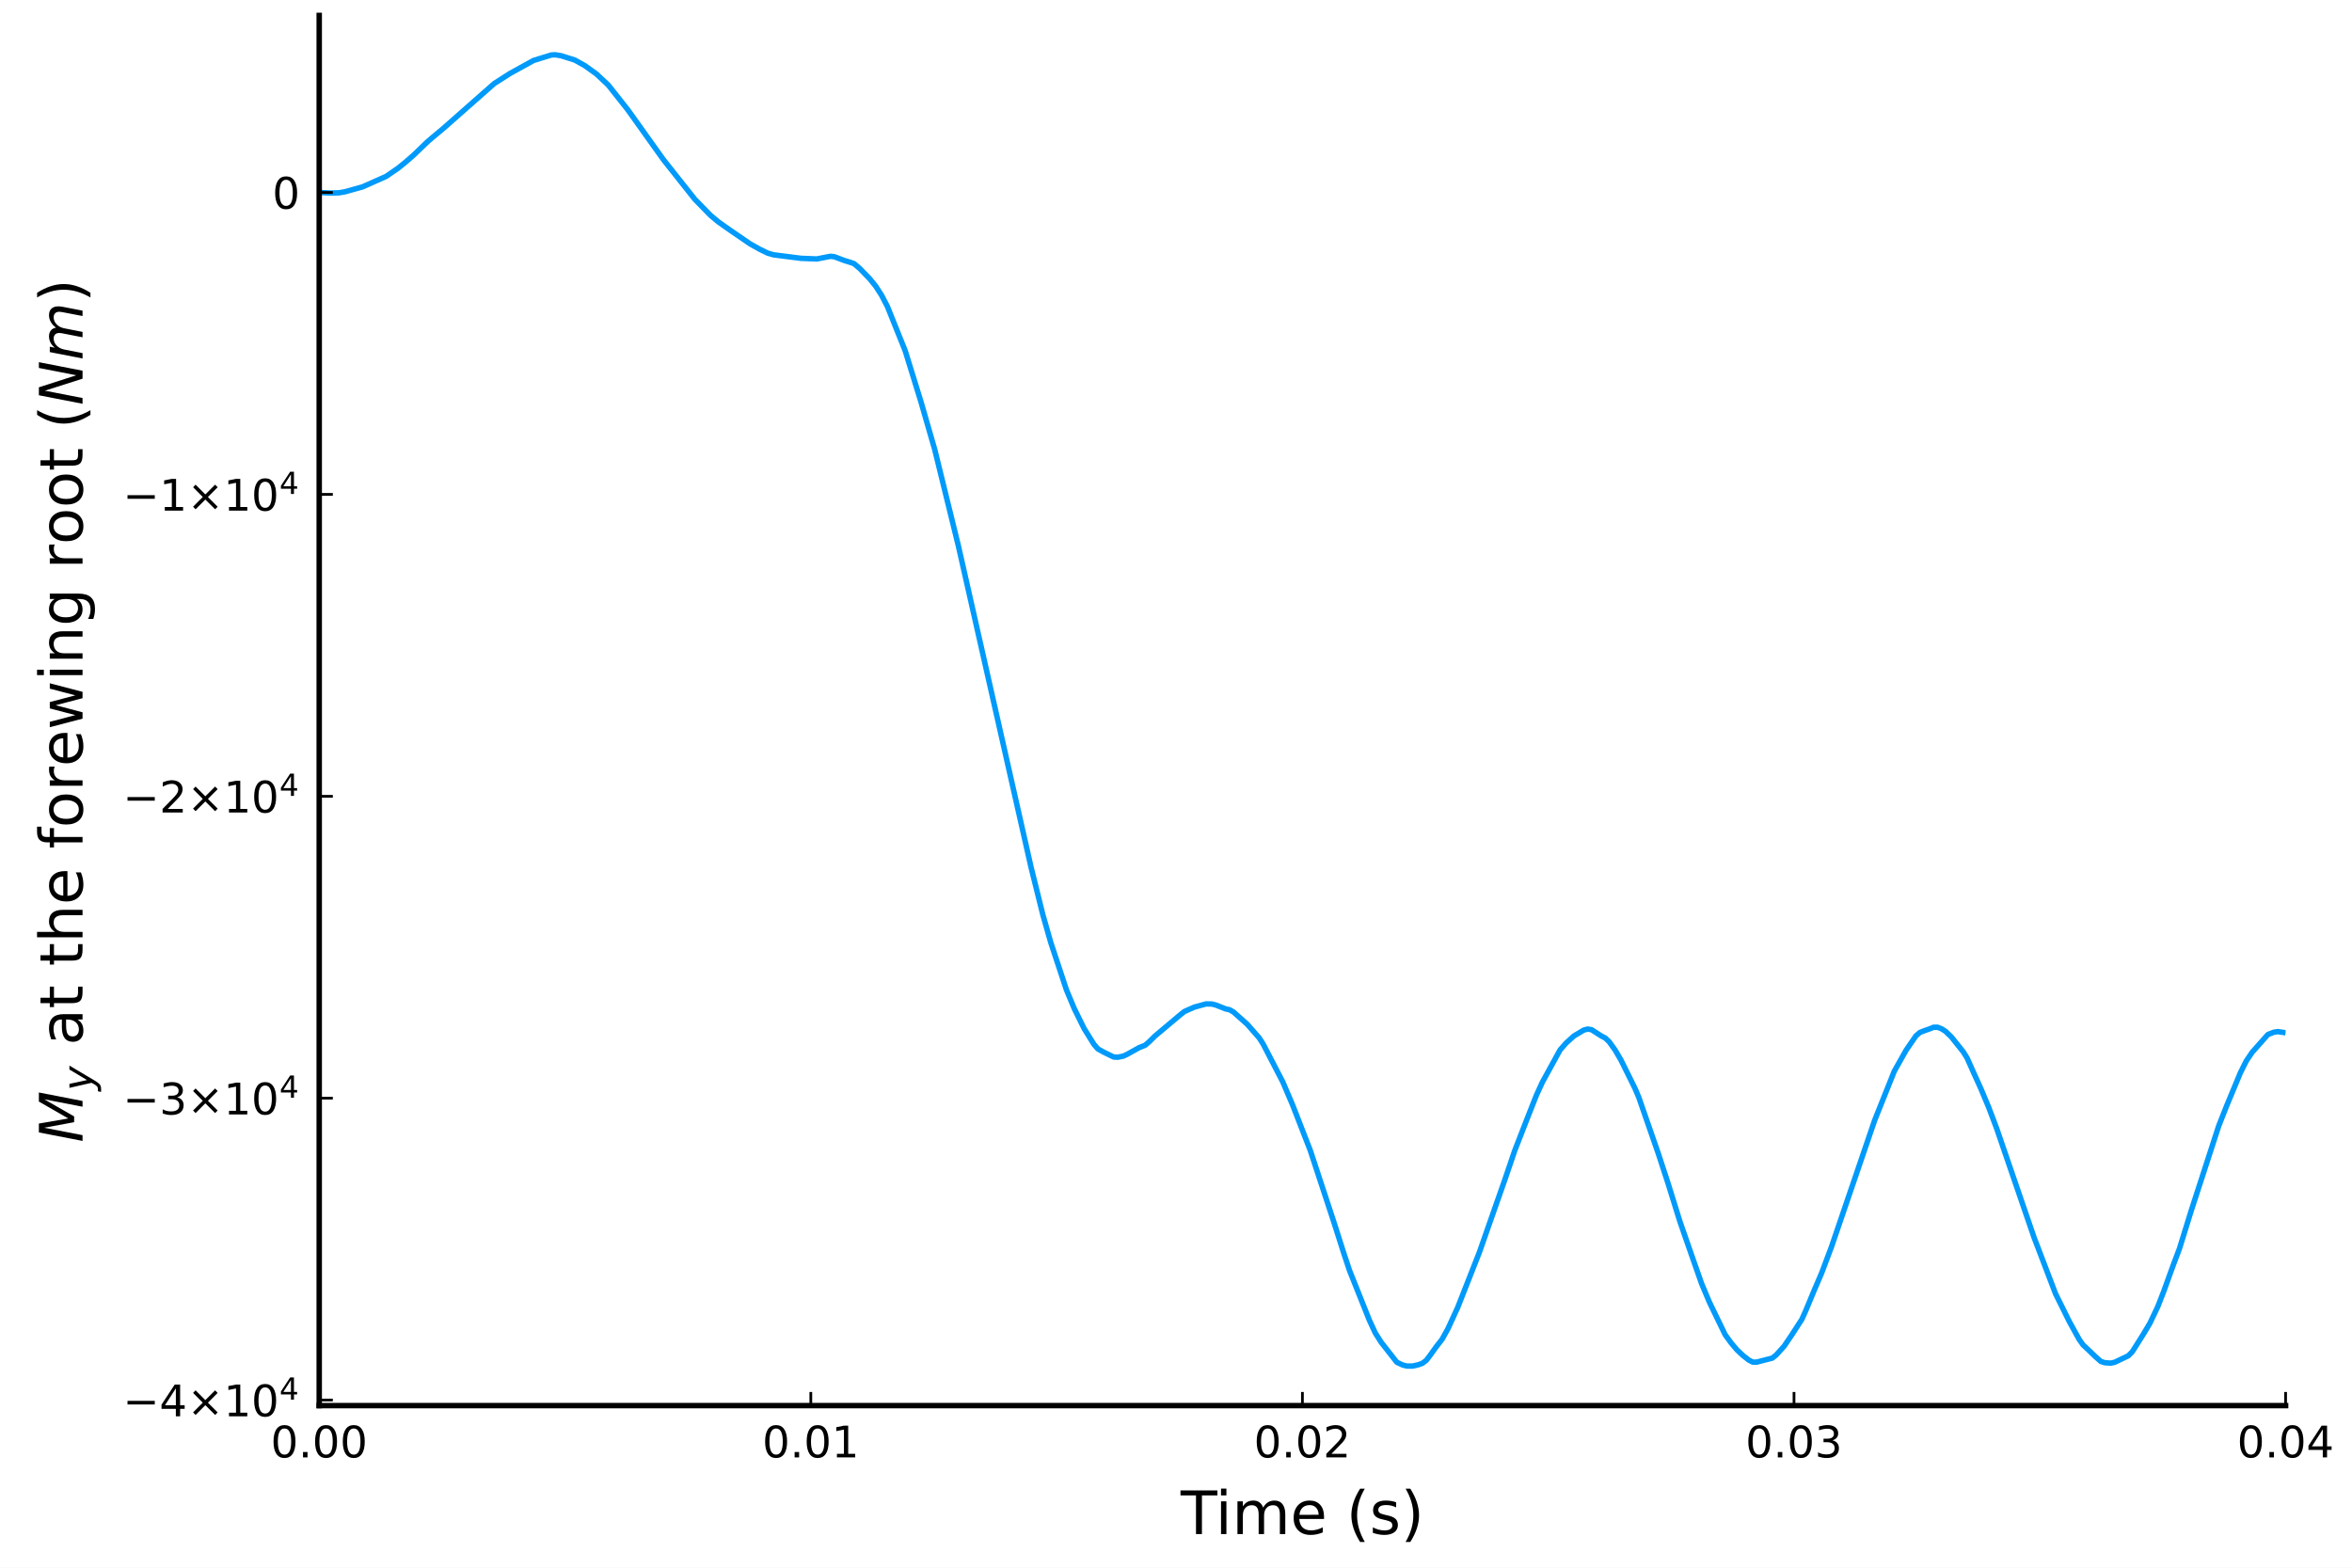
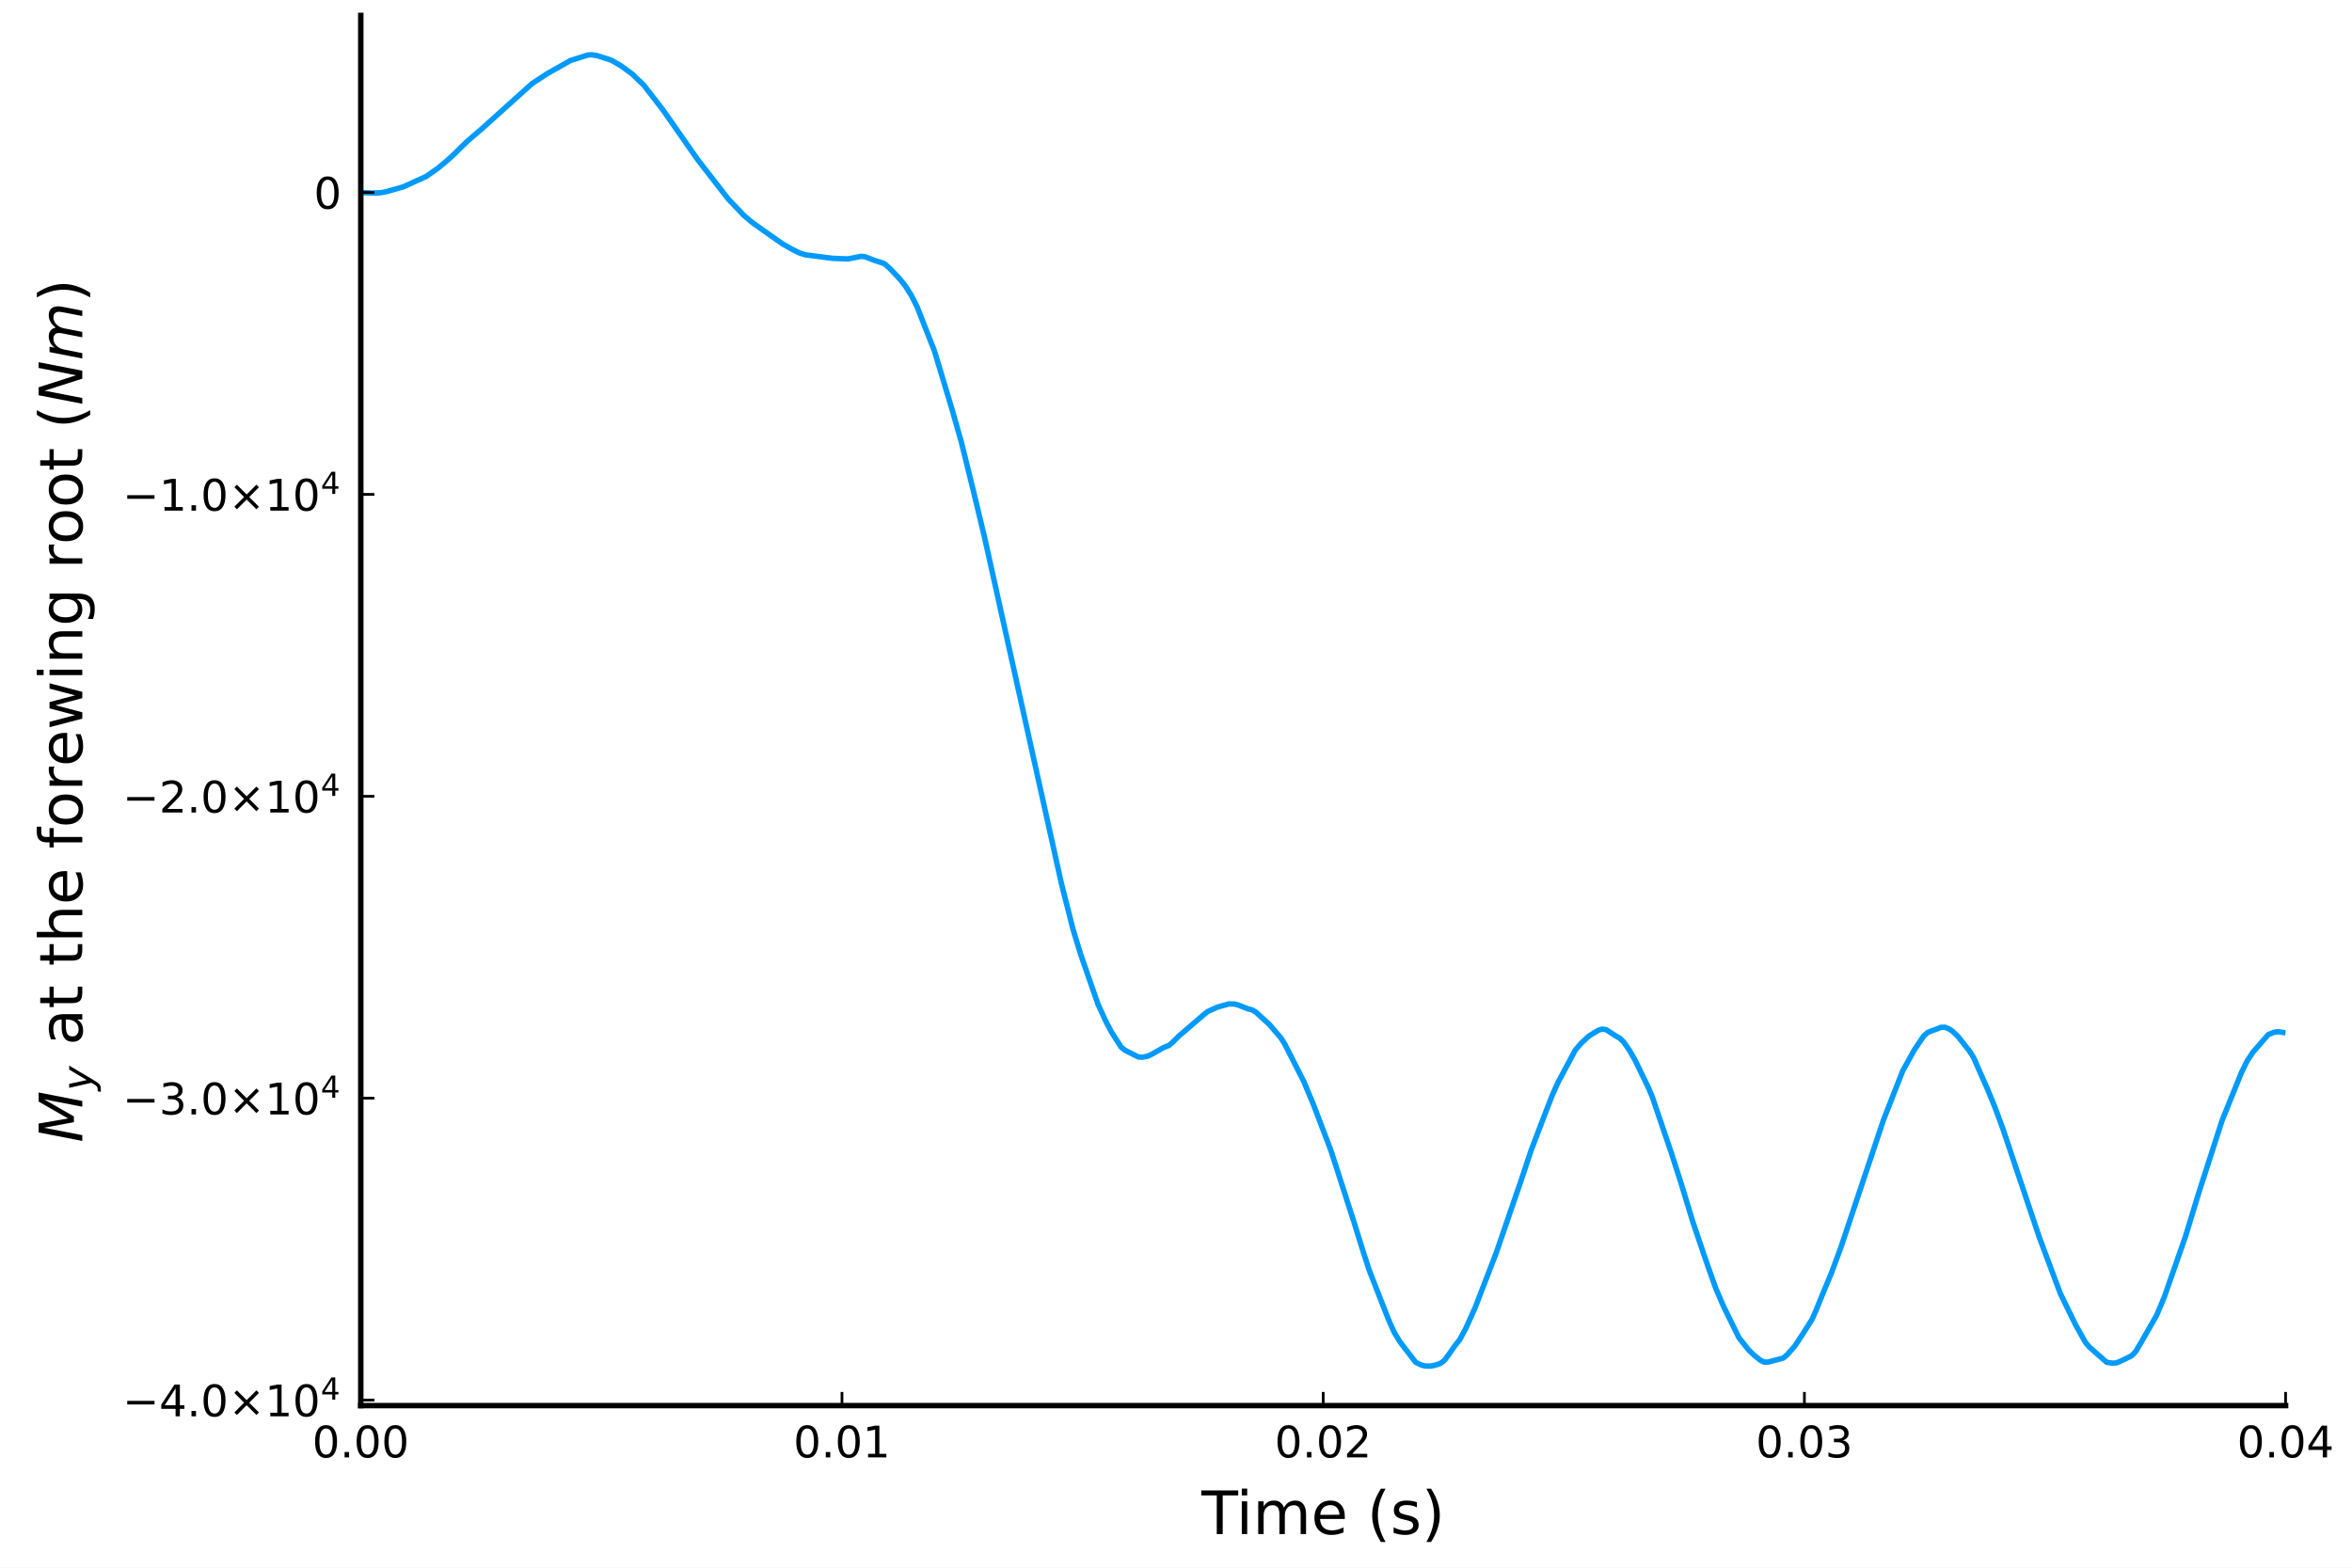
<svg xmlns="http://www.w3.org/2000/svg" xmlns:xlink="http://www.w3.org/1999/xlink" height="288pt" version="1.1" viewBox="0 0 432 288" width="432pt">
  <defs>
    <style type="text/css">*{stroke-linecap:butt;stroke-linejoin:round;}</style>
  </defs>
  <g id="figure_1">
    <g id="patch_1">
      <path d="M 0 288  L 432 288  L 432 0  L 0 0  z " style="fill:#ffffff;" />
    </g>
    <g id="axes_1">
      <g id="patch_2">
-         <path d="M 58.632 258.225  L 419.806 258.225  L 419.806 2.835  L 58.632 2.835  z " style="fill:#ffffff;" />
+         <path d="M 66.265 258.225  L 419.806 258.225  L 419.806 2.835  L 66.265 2.835  z " style="fill:#ffffff;" />
      </g>
      <g id="line2d_1">
-         <path clip-path="url(#p8d24d82b20)" d="M 58.632 35.363  L 60.799 35.462  L 62.244 35.42  L 63.328 35.241  L 66.578 34.335  L 70.912 32.409  L 73.079 30.925  L 74.524 29.756  L 75.969 28.495  L 78.497 26.057  L 79.58 25.133  L 81.386 23.628  L 90.777 15.348  L 93.666 13.5  L 98 11.107  L 101.251 10.104  L 101.973 10.063  L 103.057 10.239  L 105.585 11.037  L 107.391 12.04  L 109.558 13.595  L 111.725 15.63  L 115.337 20.2  L 121.838 29.31  L 127.616 36.6  L 130.506 39.565  L 131.951 40.77  L 134.118 42.296  L 137.729 44.773  L 139.535 45.786  L 140.98 46.49  L 142.063 46.81  L 147.12 47.456  L 150.009 47.574  L 152.537 47.086  L 153.26 47.169  L 155.066 47.853  L 156.149 48.186  L 156.872 48.434  L 157.955 49.368  L 159.761 51.235  L 160.844 52.571  L 161.928 54.255  L 163.011 56.351  L 166.262 64.449  L 169.151 73.799  L 171.68 82.564  L 176.014 100.219  L 189.377 159.326  L 191.544 168.05  L 192.989 173.118  L 195.878 181.852  L 197.323 185.306  L 199.129 188.968  L 200.935 191.87  L 201.657 192.7  L 202.741 193.297  L 204.546 194.182  L 205.269 194.226  L 206.352 194.013  L 207.075 193.661  L 209.242 192.457  L 210.325 192.027  L 211.048 191.406  L 212.131 190.338  L 216.826 186.392  L 217.549 185.822  L 219.355 185.021  L 221.522 184.428  L 222.605 184.451  L 223.327 184.64  L 225.133 185.349  L 225.856 185.507  L 226.578 185.932  L 229.106 188.185  L 231.273 190.663  L 231.996 191.782  L 235.607 198.746  L 237.413 202.981  L 240.664 211.345  L 244.998 224.516  L 246.804 230.193  L 247.887 233.44  L 251.499 242.489  L 252.582 244.842  L 253.666 246.564  L 256.555 250.256  L 257.639 250.768  L 258.361 250.951  L 259.445 250.961  L 260.528 250.713  L 261.251 250.452  L 261.973 249.909  L 262.695 248.959  L 263.779 247.44  L 264.862 246.055  L 265.946 244.103  L 267.752 240.167  L 271.725 230.055  L 273.531 224.899  L 276.42 216.668  L 278.226 211.352  L 280.393 205.78  L 282.199 201.2  L 283.282 198.832  L 286.533 192.897  L 287.616 191.656  L 289.061 190.337  L 290.867 189.254  L 291.589 189.05  L 292.312 189.157  L 293.034 189.623  L 294.117 190.316  L 294.84 190.693  L 295.562 191.377  L 296.646 192.892  L 297.729 194.743  L 300.257 199.851  L 300.98 201.536  L 304.591 211.931  L 306.397 217.46  L 308.564 224.43  L 310.731 230.659  L 312.537 235.809  L 313.982 239.244  L 316.871 245.213  L 317.955 246.699  L 319.038 247.99  L 320.122 249.002  L 321.205 249.858  L 321.928 250.228  L 322.65 250.239  L 325.54 249.493  L 326.262 248.901  L 327.707 247.297  L 329.151 245.159  L 330.957 242.368  L 331.679 240.76  L 333.124 237.276  L 334.569 233.903  L 336.375 229.109  L 344.321 205.822  L 347.932 196.789  L 350.099 192.935  L 351.905 190.302  L 352.628 189.68  L 353.35 189.392  L 354.433 189.01  L 355.156 188.714  L 355.878 188.716  L 356.6 188.995  L 357.323 189.449  L 358.406 190.488  L 360.573 193.198  L 361.296 194.352  L 362.379 196.781  L 363.824 199.976  L 365.269 203.424  L 366.713 207.248  L 373.576 227.264  L 377.548 237.669  L 380.077 242.78  L 381.883 246.054  L 382.605 247.075  L 383.688 248.086  L 384.772 249.135  L 385.855 250.102  L 386.578 250.34  L 387.661 250.426  L 388.384 250.274  L 390.912 249.072  L 391.634 248.347  L 392.357 247.205  L 393.801 244.907  L 394.885 243.082  L 396.33 240.033  L 397.413 237.264  L 399.219 232.269  L 400.302 229.408  L 402.469 222.411  L 407.526 206.826  L 408.971 203.166  L 411.499 197.082  L 412.582 194.911  L 413.666 193.305  L 416.555 190.051  L 417.639 189.631  L 418.361 189.518  L 419.445 189.673  L 419.806 189.753  L 419.806 189.753  " style="fill:none;stroke:#009afa;" />
+         <path clip-path="url(#pb1681e35b8)" d="M 66.265 35.363  L 68.387 35.462  L 69.801 35.42  L 70.861 35.241  L 74.043 34.335  L 78.286 32.409  L 80.407 30.925  L 81.821 29.756  L 83.235 28.495  L 85.71 26.057  L 86.771 25.133  L 88.538 23.628  L 97.73 15.348  L 100.559 13.5  L 104.801 11.107  L 107.983 10.104  L 108.69 10.063  L 109.751 10.239  L 112.226 11.037  L 113.993 12.04  L 116.115 13.595  L 118.236 15.63  L 121.771 20.2  L 128.135 29.31  L 133.792 36.6  L 136.62 39.565  L 138.034 40.77  L 140.155 42.295  L 143.691 44.772  L 145.458 45.786  L 146.873 46.489  L 147.933 46.81  L 152.883 47.456  L 155.711 47.574  L 158.186 47.086  L 158.893 47.17  L 160.661 47.854  L 161.721 48.187  L 162.428 48.434  L 163.489 49.368  L 165.257 51.236  L 166.317 52.572  L 167.378 54.256  L 168.438 56.352  L 171.62 64.45  L 174.802 75.001  L 176.57 81.204  L 178.691 89.805  L 180.812 98.617  L 194.954 162.322  L 197.075 170.691  L 198.489 175.33  L 201.671 184.488  L 203.085 187.572  L 204.146 189.591  L 205.914 192.353  L 206.621 192.939  L 209.096 194.183  L 209.803 194.226  L 210.863 194.013  L 211.57 193.662  L 213.692 192.458  L 214.752 192.029  L 215.459 191.407  L 216.52 190.339  L 221.116 186.394  L 221.823 185.824  L 223.591 185.024  L 225.712 184.431  L 226.773 184.454  L 227.48 184.644  L 229.247 185.352  L 229.955 185.51  L 230.662 185.936  L 233.136 188.188  L 235.258 190.666  L 235.965 191.785  L 239.5 198.749  L 241.268 202.984  L 244.45 211.348  L 248.692 224.518  L 250.46 230.195  L 251.521 233.441  L 255.056 242.49  L 256.117 244.843  L 257.177 246.564  L 260.005 250.257  L 261.066 250.769  L 261.773 250.951  L 262.834 250.961  L 263.894 250.713  L 264.602 250.452  L 265.309 249.909  L 266.016 248.959  L 267.076 247.44  L 268.137 246.055  L 269.198 244.103  L 270.965 240.167  L 274.854 230.057  L 276.622 224.9  L 279.45 216.67  L 281.218 211.354  L 283.339 205.784  L 285.107 201.204  L 286.167 198.835  L 289.349 192.902  L 290.41 191.661  L 291.824 190.342  L 293.592 189.258  L 294.299 189.055  L 295.006 189.161  L 295.713 189.627  L 296.774 190.32  L 297.481 190.698  L 298.188 191.381  L 299.248 192.896  L 300.309 194.747  L 302.784 199.856  L 303.491 201.54  L 307.026 211.934  L 308.794 217.463  L 310.915 224.432  L 313.39 231.741  L 315.158 236.735  L 316.572 240  L 319.4 245.756  L 321.168 247.989  L 322.229 249.001  L 323.289 249.857  L 323.996 250.227  L 324.703 250.237  L 327.532 249.492  L 328.239 248.9  L 329.653 247.295  L 331.067 245.158  L 332.835 242.367  L 333.542 240.759  L 334.956 237.276  L 336.37 233.903  L 338.138 229.11  L 345.916 205.826  L 349.451 196.794  L 351.572 192.941  L 353.34 190.308  L 354.047 189.686  L 354.754 189.398  L 355.815 189.016  L 356.522 188.721  L 357.229 188.722  L 357.936 189.001  L 358.643 189.455  L 359.704 190.495  L 361.825 193.204  L 362.532 194.358  L 363.593 196.787  L 365.007 199.981  L 366.421 203.429  L 367.835 207.253  L 374.553 227.265  L 378.442 237.669  L 381.27 243.46  L 383.038 246.606  L 383.745 247.447  L 386.927 250.256  L 387.987 250.426  L 388.694 250.379  L 389.401 250.106  L 391.523 249.069  L 392.23 248.344  L 393.29 246.574  L 396.119 241.628  L 397.533 238.255  L 401.422 227.122  L 403.896 218.999  L 408.139 205.841  L 411.674 197.088  L 412.735 194.917  L 413.796 193.312  L 416.624 190.059  L 417.685 189.639  L 418.392 189.526  L 419.452 189.681  L 419.806 189.761  L 419.806 189.761  " style="fill:none;stroke:#009afa;" />
      </g>
      <g id="matplotlib.axis_1">
        <g id="xtick_1">
          <g id="line2d_2">
            <defs>
-               <path d="M 0 0  L 0 -2.5  " id="mab17685dda" style="stroke:#000000;stroke-width:0.5;" />
-             </defs>
-             <g>
-               <use style="stroke:#000000;stroke-width:0.5;" x="58.632" xlink:href="#mab17685dda" y="258.225" />
+               <path d="M 0 0  L 0 -2.5  " id="m7d5a48fae6" style="stroke:#000000;stroke-width:0.5;" />
+             </defs>
+             <g>
+               <use style="stroke:#000000;stroke-width:0.5;" x="66.265" xlink:href="#m7d5a48fae6" y="258.225" />
            </g>
          </g>
          <g id="text_1">
-             <g transform="translate(49.71233 267.8041)scale(0.08 -0.08)">
+             <g transform="translate(57.34529 267.8041)scale(0.08 -0.08)">
              <defs>
                <path d="M 31.781 66.406  Q 24.172 66.406 20.328 58.906  Q 16.5 51.422 16.5 36.375  Q 16.5 21.391 20.328 13.891  Q 24.172 6.391 31.781 6.391  Q 39.453 6.391 43.281 13.891  Q 47.125 21.391 47.125 36.375  Q 47.125 51.422 43.281 58.906  Q 39.453 66.406 31.781 66.406  z M 31.781 74.219  Q 44.047 74.219 50.516 64.516  Q 56.984 54.828 56.984 36.375  Q 56.984 17.969 50.516 8.266  Q 44.047 -1.422 31.781 -1.422  Q 19.531 -1.422 13.062 8.266  Q 6.594 17.969 6.594 36.375  Q 6.594 54.828 13.062 64.516  Q 19.531 74.219 31.781 74.219  z " id="DejaVuSans-48" />
                <path d="M 10.688 12.406  L 21 12.406  L 21 0  L 10.688 0  z " id="DejaVuSans-46" />
              </defs>
              <use transform="translate(0 0.78125)" xlink:href="#DejaVuSans-48" />
              <use transform="translate(63.62305 0.78125)" xlink:href="#DejaVuSans-46" />
              <use transform="translate(95.41016 0.78125)" xlink:href="#DejaVuSans-48" />
              <use transform="translate(159.0332 0.78125)" xlink:href="#DejaVuSans-48" />
            </g>
          </g>
        </g>
        <g id="xtick_2">
          <g id="line2d_3">
            <g>
-               <use style="stroke:#000000;stroke-width:0.5;" x="148.926" xlink:href="#mab17685dda" y="258.225" />
+               <use style="stroke:#000000;stroke-width:0.5;" x="154.65" xlink:href="#m7d5a48fae6" y="258.225" />
            </g>
          </g>
          <g id="text_2">
-             <g transform="translate(140.0057 267.8041)scale(0.08 -0.08)">
+             <g transform="translate(145.7304 267.8041)scale(0.08 -0.08)">
              <defs>
                <path d="M 12.406 8.297  L 28.516 8.297  L 28.516 63.922  L 10.984 60.406  L 10.984 69.391  L 28.422 72.906  L 38.281 72.906  L 38.281 8.297  L 54.391 8.297  L 54.391 0  L 12.406 0  z " id="DejaVuSans-49" />
              </defs>
              <use transform="translate(0 0.78125)" xlink:href="#DejaVuSans-48" />
              <use transform="translate(63.62305 0.78125)" xlink:href="#DejaVuSans-46" />
              <use transform="translate(95.41016 0.78125)" xlink:href="#DejaVuSans-48" />
              <use transform="translate(159.0332 0.78125)" xlink:href="#DejaVuSans-49" />
            </g>
          </g>
        </g>
        <g id="xtick_3">
          <g id="line2d_4">
            <g>
-               <use style="stroke:#000000;stroke-width:0.5;" x="239.219" xlink:href="#mab17685dda" y="258.225" />
+               <use style="stroke:#000000;stroke-width:0.5;" x="243.036" xlink:href="#m7d5a48fae6" y="258.225" />
            </g>
          </g>
          <g id="text_3">
-             <g transform="translate(230.2991 267.8041)scale(0.08 -0.08)">
+             <g transform="translate(234.1155 267.8041)scale(0.08 -0.08)">
              <defs>
                <path d="M 19.188 8.297  L 53.609 8.297  L 53.609 0  L 7.328 0  L 7.328 8.297  Q 12.938 14.109 22.625 23.891  Q 32.328 33.688 34.812 36.531  Q 39.547 41.844 41.422 45.531  Q 43.312 49.219 43.312 52.781  Q 43.312 58.594 39.234 62.25  Q 35.156 65.922 28.609 65.922  Q 23.969 65.922 18.812 64.312  Q 13.672 62.703 7.812 59.422  L 7.812 69.391  Q 13.766 71.781 18.938 73  Q 24.125 74.219 28.422 74.219  Q 39.75 74.219 46.484 68.547  Q 53.219 62.891 53.219 53.422  Q 53.219 48.922 51.531 44.891  Q 49.859 40.875 45.406 35.406  Q 44.188 33.984 37.641 27.219  Q 31.109 20.453 19.188 8.297  z " id="DejaVuSans-50" />
              </defs>
              <use transform="translate(0 0.78125)" xlink:href="#DejaVuSans-48" />
              <use transform="translate(63.62305 0.78125)" xlink:href="#DejaVuSans-46" />
              <use transform="translate(95.41016 0.78125)" xlink:href="#DejaVuSans-48" />
              <use transform="translate(159.0332 0.78125)" xlink:href="#DejaVuSans-50" />
            </g>
          </g>
        </g>
        <g id="xtick_4">
          <g id="line2d_5">
            <g>
-               <use style="stroke:#000000;stroke-width:0.5;" x="329.512" xlink:href="#mab17685dda" y="258.225" />
+               <use style="stroke:#000000;stroke-width:0.5;" x="331.421" xlink:href="#m7d5a48fae6" y="258.225" />
            </g>
          </g>
          <g id="text_4">
-             <g transform="translate(320.5924 267.8041)scale(0.08 -0.08)">
+             <g transform="translate(322.5007 267.8041)scale(0.08 -0.08)">
              <defs>
                <path d="M 40.578 39.312  Q 47.656 37.797 51.625 33  Q 55.609 28.219 55.609 21.188  Q 55.609 10.406 48.188 4.484  Q 40.766 -1.422 27.094 -1.422  Q 22.516 -1.422 17.656 -0.516  Q 12.797 0.391 7.625 2.203  L 7.625 11.719  Q 11.719 9.328 16.594 8.109  Q 21.484 6.891 26.812 6.891  Q 36.078 6.891 40.938 10.547  Q 45.797 14.203 45.797 21.188  Q 45.797 27.641 41.281 31.266  Q 36.766 34.906 28.719 34.906  L 20.219 34.906  L 20.219 43.016  L 29.109 43.016  Q 36.375 43.016 40.234 45.922  Q 44.094 48.828 44.094 54.297  Q 44.094 59.906 40.109 62.906  Q 36.141 65.922 28.719 65.922  Q 24.656 65.922 20.016 65.031  Q 15.375 64.156 9.812 62.312  L 9.812 71.094  Q 15.438 72.656 20.344 73.438  Q 25.25 74.219 29.594 74.219  Q 40.828 74.219 47.359 69.109  Q 53.906 64.016 53.906 55.328  Q 53.906 49.266 50.438 45.094  Q 46.969 40.922 40.578 39.312  z " id="DejaVuSans-51" />
              </defs>
              <use transform="translate(0 0.78125)" xlink:href="#DejaVuSans-48" />
              <use transform="translate(63.62305 0.78125)" xlink:href="#DejaVuSans-46" />
              <use transform="translate(95.41016 0.78125)" xlink:href="#DejaVuSans-48" />
              <use transform="translate(159.0332 0.78125)" xlink:href="#DejaVuSans-51" />
            </g>
          </g>
        </g>
        <g id="xtick_5">
          <g id="line2d_6">
            <g>
-               <use style="stroke:#000000;stroke-width:0.5;" x="419.806" xlink:href="#mab17685dda" y="258.225" />
+               <use style="stroke:#000000;stroke-width:0.5;" x="419.806" xlink:href="#m7d5a48fae6" y="258.225" />
            </g>
          </g>
          <g id="text_5">
            <g transform="translate(410.8858 267.8041)scale(0.08 -0.08)">
              <defs>
                <path d="M 37.797 64.312  L 12.891 25.391  L 37.797 25.391  z M 35.203 72.906  L 47.609 72.906  L 47.609 25.391  L 58.016 25.391  L 58.016 17.188  L 47.609 17.188  L 47.609 0  L 37.797 0  L 37.797 17.188  L 4.891 17.188  L 4.891 26.703  z " id="DejaVuSans-52" />
              </defs>
              <use transform="translate(0 0.78125)" xlink:href="#DejaVuSans-48" />
              <use transform="translate(63.62305 0.78125)" xlink:href="#DejaVuSans-46" />
              <use transform="translate(95.41016 0.78125)" xlink:href="#DejaVuSans-48" />
              <use transform="translate(159.0332 0.78125)" xlink:href="#DejaVuSans-52" />
            </g>
          </g>
        </g>
        <g id="text_6">
-           <g transform="translate(216.8573 281.8261)scale(0.11 -0.11)">
+           <g transform="translate(220.6737 281.8261)scale(0.11 -0.11)">
            <defs>
              <path d="M -0.297 72.906  L 61.375 72.906  L 61.375 64.594  L 35.5 64.594  L 35.5 0  L 25.594 0  L 25.594 64.594  L -0.297 64.594  z " id="DejaVuSans-84" />
              <path d="M 9.422 54.688  L 18.406 54.688  L 18.406 0  L 9.422 0  z M 9.422 75.984  L 18.406 75.984  L 18.406 64.594  L 9.422 64.594  z " id="DejaVuSans-105" />
              <path d="M 52 44.188  Q 55.375 50.25 60.062 53.125  Q 64.75 56 71.094 56  Q 79.641 56 84.281 50.016  Q 88.922 44.047 88.922 33.016  L 88.922 0  L 79.891 0  L 79.891 32.719  Q 79.891 40.578 77.094 44.375  Q 74.312 48.188 68.609 48.188  Q 61.625 48.188 57.562 43.547  Q 53.516 38.922 53.516 30.906  L 53.516 0  L 44.484 0  L 44.484 32.719  Q 44.484 40.625 41.703 44.406  Q 38.922 48.188 33.109 48.188  Q 26.219 48.188 22.156 43.531  Q 18.109 38.875 18.109 30.906  L 18.109 0  L 9.078 0  L 9.078 54.688  L 18.109 54.688  L 18.109 46.188  Q 21.188 51.219 25.484 53.609  Q 29.781 56 35.688 56  Q 41.656 56 45.828 52.969  Q 50 49.953 52 44.188  z " id="DejaVuSans-109" />
              <path d="M 56.203 29.594  L 56.203 25.203  L 14.891 25.203  Q 15.484 15.922 20.484 11.062  Q 25.484 6.203 34.422 6.203  Q 39.594 6.203 44.453 7.469  Q 49.312 8.734 54.109 11.281  L 54.109 2.781  Q 49.266 0.734 44.188 -0.344  Q 39.109 -1.422 33.891 -1.422  Q 20.797 -1.422 13.156 6.188  Q 5.516 13.812 5.516 26.812  Q 5.516 40.234 12.766 48.109  Q 20.016 56 32.328 56  Q 43.359 56 49.781 48.891  Q 56.203 41.797 56.203 29.594  z M 47.219 32.234  Q 47.125 39.594 43.094 43.984  Q 39.062 48.391 32.422 48.391  Q 24.906 48.391 20.391 44.141  Q 15.875 39.891 15.188 32.172  z " id="DejaVuSans-101" />
              <path id="DejaVuSans-32" />
              <path d="M 31 75.875  Q 24.469 64.656 21.281 53.656  Q 18.109 42.672 18.109 31.391  Q 18.109 20.125 21.312 9.062  Q 24.516 -2 31 -13.188  L 23.188 -13.188  Q 15.875 -1.703 12.234 9.375  Q 8.594 20.453 8.594 31.391  Q 8.594 42.281 12.203 53.312  Q 15.828 64.359 23.188 75.875  z " id="DejaVuSans-40" />
              <path d="M 44.281 53.078  L 44.281 44.578  Q 40.484 46.531 36.375 47.5  Q 32.281 48.484 27.875 48.484  Q 21.188 48.484 17.844 46.438  Q 14.5 44.391 14.5 40.281  Q 14.5 37.156 16.891 35.375  Q 19.281 33.594 26.516 31.984  L 29.594 31.297  Q 39.156 29.25 43.188 25.516  Q 47.219 21.781 47.219 15.094  Q 47.219 7.469 41.188 3.016  Q 35.156 -1.422 24.609 -1.422  Q 20.219 -1.422 15.453 -0.562  Q 10.688 0.297 5.422 2  L 5.422 11.281  Q 10.406 8.688 15.234 7.391  Q 20.062 6.109 24.812 6.109  Q 31.156 6.109 34.562 8.281  Q 37.984 10.453 37.984 14.406  Q 37.984 18.062 35.516 20.016  Q 33.062 21.969 24.703 23.781  L 21.578 24.516  Q 13.234 26.266 9.516 29.906  Q 5.812 33.547 5.812 39.891  Q 5.812 47.609 11.281 51.797  Q 16.75 56 26.812 56  Q 31.781 56 36.172 55.266  Q 40.578 54.547 44.281 53.078  z " id="DejaVuSans-115" />
              <path d="M 8.016 75.875  L 15.828 75.875  Q 23.141 64.359 26.781 53.312  Q 30.422 42.281 30.422 31.391  Q 30.422 20.453 26.781 9.375  Q 23.141 -1.703 15.828 -13.188  L 8.016 -13.188  Q 14.5 -2 17.703 9.062  Q 20.906 20.125 20.906 31.391  Q 20.906 42.672 17.703 53.656  Q 14.5 64.656 8.016 75.875  z " id="DejaVuSans-41" />
            </defs>
            <use xlink:href="#DejaVuSans-84" />
            <use x="57.959" xlink:href="#DejaVuSans-105" />
            <use x="85.742" xlink:href="#DejaVuSans-109" />
            <use x="183.154" xlink:href="#DejaVuSans-101" />
            <use x="244.678" xlink:href="#DejaVuSans-32" />
            <use x="276.465" xlink:href="#DejaVuSans-40" />
            <use x="315.479" xlink:href="#DejaVuSans-115" />
            <use x="367.578" xlink:href="#DejaVuSans-41" />
          </g>
        </g>
      </g>
      <g id="matplotlib.axis_2">
        <g id="ytick_1">
          <g id="line2d_7">
            <defs>
-               <path d="M 0 0  L 2.5 0  " id="m9bb5eb64f9" style="stroke:#000000;stroke-width:0.5;" />
-             </defs>
-             <g>
-               <use style="stroke:#000000;stroke-width:0.5;" x="58.632" xlink:href="#m9bb5eb64f9" y="257.205" />
+               <path d="M 0 0  L 2.5 0  " id="mbc16f617a9" style="stroke:#000000;stroke-width:0.5;" />
+             </defs>
+             <g>
+               <use style="stroke:#000000;stroke-width:0.5;" x="66.265" xlink:href="#mbc16f617a9" y="257.208" />
            </g>
          </g>
          <g id="text_7">
-             <g transform="translate(22.57233 260.2447)scale(0.08 -0.08)">
+             <g transform="translate(22.52529 260.2473)scale(0.08 -0.08)">
              <defs>
                <path d="M 10.594 35.5  L 73.188 35.5  L 73.188 27.203  L 10.594 27.203  z " id="DejaVuSans-8722" />
                <path d="M 70.125 53.719  L 47.797 31.297  L 70.125 8.984  L 64.312 3.078  L 41.891 25.484  L 19.484 3.078  L 13.719 8.984  L 35.984 31.297  L 13.719 53.719  L 19.484 59.625  L 41.891 37.203  L 64.312 59.625  z " id="DejaVuSans-215" />
              </defs>
              <use transform="translate(0 0.684375)" xlink:href="#DejaVuSans-8722" />
              <use transform="translate(83.78906 0.684375)" xlink:href="#DejaVuSans-52" />
-               <use transform="translate(147.4121 0.684375)" xlink:href="#DejaVuSans-215" />
-               <use transform="translate(231.2012 0.684375)" xlink:href="#DejaVuSans-49" />
-               <use transform="translate(294.8242 0.684375)" xlink:href="#DejaVuSans-48" />
-               <use transform="translate(359.4043 38.96563)scale(0.7)" xlink:href="#DejaVuSans-52" />
+               <use transform="translate(147.4121 0.684375)" xlink:href="#DejaVuSans-46" />
+               <use transform="translate(179.1992 0.684375)" xlink:href="#DejaVuSans-48" />
+               <use transform="translate(242.8223 0.684375)" xlink:href="#DejaVuSans-215" />
+               <use transform="translate(326.6113 0.684375)" xlink:href="#DejaVuSans-49" />
+               <use transform="translate(390.2344 0.684375)" xlink:href="#DejaVuSans-48" />
+               <use transform="translate(454.8145 38.96563)scale(0.7)" xlink:href="#DejaVuSans-52" />
            </g>
          </g>
        </g>
        <g id="ytick_2">
          <g id="line2d_8">
            <g>
-               <use style="stroke:#000000;stroke-width:0.5;" x="58.632" xlink:href="#m9bb5eb64f9" y="201.745" />
+               <use style="stroke:#000000;stroke-width:0.5;" x="66.265" xlink:href="#mbc16f617a9" y="201.747" />
            </g>
          </g>
          <g id="text_8">
-             <g transform="translate(22.57233 204.7841)scale(0.08 -0.08)">
+             <g transform="translate(22.52529 204.786)scale(0.08 -0.08)">
              <use transform="translate(0 0.684375)" xlink:href="#DejaVuSans-8722" />
              <use transform="translate(83.78906 0.684375)" xlink:href="#DejaVuSans-51" />
-               <use transform="translate(147.4121 0.684375)" xlink:href="#DejaVuSans-215" />
-               <use transform="translate(231.2012 0.684375)" xlink:href="#DejaVuSans-49" />
-               <use transform="translate(294.8242 0.684375)" xlink:href="#DejaVuSans-48" />
-               <use transform="translate(359.4043 38.96563)scale(0.7)" xlink:href="#DejaVuSans-52" />
+               <use transform="translate(147.4121 0.684375)" xlink:href="#DejaVuSans-46" />
+               <use transform="translate(179.1992 0.684375)" xlink:href="#DejaVuSans-48" />
+               <use transform="translate(242.8223 0.684375)" xlink:href="#DejaVuSans-215" />
+               <use transform="translate(326.6113 0.684375)" xlink:href="#DejaVuSans-49" />
+               <use transform="translate(390.2344 0.684375)" xlink:href="#DejaVuSans-48" />
+               <use transform="translate(454.8145 38.96563)scale(0.7)" xlink:href="#DejaVuSans-52" />
            </g>
          </g>
        </g>
        <g id="ytick_3">
          <g id="line2d_9">
            <g>
-               <use style="stroke:#000000;stroke-width:0.5;" x="58.632" xlink:href="#m9bb5eb64f9" y="146.284" />
+               <use style="stroke:#000000;stroke-width:0.5;" x="66.265" xlink:href="#mbc16f617a9" y="146.285" />
            </g>
          </g>
          <g id="text_9">
-             <g transform="translate(22.57233 149.3235)scale(0.08 -0.08)">
+             <g transform="translate(22.52529 149.3248)scale(0.08 -0.08)">
              <use transform="translate(0 0.684375)" xlink:href="#DejaVuSans-8722" />
              <use transform="translate(83.78906 0.684375)" xlink:href="#DejaVuSans-50" />
-               <use transform="translate(147.4121 0.684375)" xlink:href="#DejaVuSans-215" />
-               <use transform="translate(231.2012 0.684375)" xlink:href="#DejaVuSans-49" />
-               <use transform="translate(294.8242 0.684375)" xlink:href="#DejaVuSans-48" />
-               <use transform="translate(359.4043 38.96563)scale(0.7)" xlink:href="#DejaVuSans-52" />
+               <use transform="translate(147.4121 0.684375)" xlink:href="#DejaVuSans-46" />
+               <use transform="translate(179.1992 0.684375)" xlink:href="#DejaVuSans-48" />
+               <use transform="translate(242.8223 0.684375)" xlink:href="#DejaVuSans-215" />
+               <use transform="translate(326.6113 0.684375)" xlink:href="#DejaVuSans-49" />
+               <use transform="translate(390.2344 0.684375)" xlink:href="#DejaVuSans-48" />
+               <use transform="translate(454.8145 38.96563)scale(0.7)" xlink:href="#DejaVuSans-52" />
            </g>
          </g>
        </g>
        <g id="ytick_4">
          <g id="line2d_10">
            <g>
-               <use style="stroke:#000000;stroke-width:0.5;" x="58.632" xlink:href="#m9bb5eb64f9" y="90.823" />
+               <use style="stroke:#000000;stroke-width:0.5;" x="66.265" xlink:href="#mbc16f617a9" y="90.824" />
            </g>
          </g>
          <g id="text_10">
-             <g transform="translate(22.57233 93.86285)scale(0.08 -0.08)">
+             <g transform="translate(22.52529 93.86353)scale(0.08 -0.08)">
              <use transform="translate(0 0.684375)" xlink:href="#DejaVuSans-8722" />
              <use transform="translate(83.78906 0.684375)" xlink:href="#DejaVuSans-49" />
-               <use transform="translate(147.4121 0.684375)" xlink:href="#DejaVuSans-215" />
-               <use transform="translate(231.2012 0.684375)" xlink:href="#DejaVuSans-49" />
-               <use transform="translate(294.8242 0.684375)" xlink:href="#DejaVuSans-48" />
-               <use transform="translate(359.4043 38.96563)scale(0.7)" xlink:href="#DejaVuSans-52" />
+               <use transform="translate(147.4121 0.684375)" xlink:href="#DejaVuSans-46" />
+               <use transform="translate(179.1992 0.684375)" xlink:href="#DejaVuSans-48" />
+               <use transform="translate(242.8223 0.684375)" xlink:href="#DejaVuSans-215" />
+               <use transform="translate(326.6113 0.684375)" xlink:href="#DejaVuSans-49" />
+               <use transform="translate(390.2344 0.684375)" xlink:href="#DejaVuSans-48" />
+               <use transform="translate(454.8145 38.96563)scale(0.7)" xlink:href="#DejaVuSans-52" />
            </g>
          </g>
        </g>
        <g id="ytick_5">
          <g id="line2d_11">
            <g>
-               <use style="stroke:#000000;stroke-width:0.5;" x="58.632" xlink:href="#m9bb5eb64f9" y="35.363" />
+               <use style="stroke:#000000;stroke-width:0.5;" x="66.265" xlink:href="#mbc16f617a9" y="35.363" />
            </g>
          </g>
          <g id="text_11">
-             <g transform="translate(50.01233 38.40223)scale(0.08 -0.08)">
+             <g transform="translate(57.64529 38.40229)scale(0.08 -0.08)">
              <use transform="translate(0 0.78125)" xlink:href="#DejaVuSans-48" />
            </g>
          </g>
        </g>
        <g id="text_12">
-           <g transform="translate(15.16233 209.895)rotate(-90)scale(0.11 -0.11)">
+           <g transform="translate(15.11529 209.895)rotate(-90)scale(0.11 -0.11)">
            <defs>
              <path d="M 16.891 72.906  L 31.688 72.906  L 40.188 23.781  L 68.406 72.906  L 83.594 72.906  L 69.391 0  L 59.812 0  L 72.219 63.922  L 43.609 14.016  L 33.984 14.016  L 24.703 64.109  L 12.312 0  L 2.688 0  z " id="DejaVuSans-Oblique-77" />
              <path d="M 24.812 -5.078  Q 18.562 -15.578 14.625 -18.188  Q 10.688 -20.797 4.594 -20.797  L -2.484 -20.797  L -0.984 -13.281  L 4.203 -13.281  Q 7.953 -13.281 10.594 -11.234  Q 13.234 -9.188 16.5 -3.219  L 19.281 2  L 7.172 54.688  L 16.703 54.688  L 25.781 12.797  L 50.875 54.688  L 60.297 54.688  z " id="DejaVuSans-Oblique-121" />
              <path d="M 34.281 27.484  Q 23.391 27.484 19.188 25  Q 14.984 22.516 14.984 16.5  Q 14.984 11.719 18.141 8.906  Q 21.297 6.109 26.703 6.109  Q 34.188 6.109 38.703 11.406  Q 43.219 16.703 43.219 25.484  L 43.219 27.484  z M 52.203 31.203  L 52.203 0  L 43.219 0  L 43.219 8.297  Q 40.141 3.328 35.547 0.953  Q 30.953 -1.422 24.312 -1.422  Q 15.922 -1.422 10.953 3.297  Q 6 8.016 6 15.922  Q 6 25.141 12.172 29.828  Q 18.359 34.516 30.609 34.516  L 43.219 34.516  L 43.219 35.406  Q 43.219 41.609 39.141 45  Q 35.062 48.391 27.688 48.391  Q 23 48.391 18.547 47.266  Q 14.109 46.141 10.016 43.891  L 10.016 52.203  Q 14.938 54.109 19.578 55.047  Q 24.219 56 28.609 56  Q 40.484 56 46.344 49.844  Q 52.203 43.703 52.203 31.203  z " id="DejaVuSans-97" />
              <path d="M 18.312 70.219  L 18.312 54.688  L 36.812 54.688  L 36.812 47.703  L 18.312 47.703  L 18.312 18.016  Q 18.312 11.328 20.141 9.422  Q 21.969 7.516 27.594 7.516  L 36.812 7.516  L 36.812 0  L 27.594 0  Q 17.188 0 13.234 3.875  Q 9.281 7.766 9.281 18.016  L 9.281 47.703  L 2.688 47.703  L 2.688 54.688  L 9.281 54.688  L 9.281 70.219  z " id="DejaVuSans-116" />
              <path d="M 54.891 33.016  L 54.891 0  L 45.906 0  L 45.906 32.719  Q 45.906 40.484 42.875 44.328  Q 39.844 48.188 33.797 48.188  Q 26.516 48.188 22.312 43.547  Q 18.109 38.922 18.109 30.906  L 18.109 0  L 9.078 0  L 9.078 75.984  L 18.109 75.984  L 18.109 46.188  Q 21.344 51.125 25.703 53.562  Q 30.078 56 35.797 56  Q 45.219 56 50.047 50.172  Q 54.891 44.344 54.891 33.016  z " id="DejaVuSans-104" />
              <path d="M 37.109 75.984  L 37.109 68.5  L 28.516 68.5  Q 23.688 68.5 21.797 66.547  Q 19.922 64.594 19.922 59.516  L 19.922 54.688  L 34.719 54.688  L 34.719 47.703  L 19.922 47.703  L 19.922 0  L 10.891 0  L 10.891 47.703  L 2.297 47.703  L 2.297 54.688  L 10.891 54.688  L 10.891 58.5  Q 10.891 67.625 15.141 71.797  Q 19.391 75.984 28.609 75.984  z " id="DejaVuSans-102" />
              <path d="M 30.609 48.391  Q 23.391 48.391 19.188 42.75  Q 14.984 37.109 14.984 27.297  Q 14.984 17.484 19.156 11.844  Q 23.344 6.203 30.609 6.203  Q 37.797 6.203 41.984 11.859  Q 46.188 17.531 46.188 27.297  Q 46.188 37.016 41.984 42.703  Q 37.797 48.391 30.609 48.391  z M 30.609 56  Q 42.328 56 49.016 48.375  Q 55.719 40.766 55.719 27.297  Q 55.719 13.875 49.016 6.219  Q 42.328 -1.422 30.609 -1.422  Q 18.844 -1.422 12.172 6.219  Q 5.516 13.875 5.516 27.297  Q 5.516 40.766 12.172 48.375  Q 18.844 56 30.609 56  z " id="DejaVuSans-111" />
              <path d="M 41.109 46.297  Q 39.594 47.172 37.812 47.578  Q 36.031 48 33.891 48  Q 26.266 48 22.188 43.047  Q 18.109 38.094 18.109 28.812  L 18.109 0  L 9.078 0  L 9.078 54.688  L 18.109 54.688  L 18.109 46.188  Q 20.953 51.172 25.484 53.578  Q 30.031 56 36.531 56  Q 37.453 56 38.578 55.875  Q 39.703 55.766 41.062 55.516  z " id="DejaVuSans-114" />
              <path d="M 4.203 54.688  L 13.188 54.688  L 24.422 12.016  L 35.594 54.688  L 46.188 54.688  L 57.422 12.016  L 68.609 54.688  L 77.594 54.688  L 63.281 0  L 52.688 0  L 40.922 44.828  L 29.109 0  L 18.5 0  z " id="DejaVuSans-119" />
              <path d="M 54.891 33.016  L 54.891 0  L 45.906 0  L 45.906 32.719  Q 45.906 40.484 42.875 44.328  Q 39.844 48.188 33.797 48.188  Q 26.516 48.188 22.312 43.547  Q 18.109 38.922 18.109 30.906  L 18.109 0  L 9.078 0  L 9.078 54.688  L 18.109 54.688  L 18.109 46.188  Q 21.344 51.125 25.703 53.562  Q 30.078 56 35.797 56  Q 45.219 56 50.047 50.172  Q 54.891 44.344 54.891 33.016  z " id="DejaVuSans-110" />
              <path d="M 45.406 27.984  Q 45.406 37.75 41.375 43.109  Q 37.359 48.484 30.078 48.484  Q 22.859 48.484 18.828 43.109  Q 14.797 37.75 14.797 27.984  Q 14.797 18.266 18.828 12.891  Q 22.859 7.516 30.078 7.516  Q 37.359 7.516 41.375 12.891  Q 45.406 18.266 45.406 27.984  z M 54.391 6.781  Q 54.391 -7.172 48.188 -13.984  Q 42 -20.797 29.203 -20.797  Q 24.469 -20.797 20.266 -20.094  Q 16.062 -19.391 12.109 -17.922  L 12.109 -9.188  Q 16.062 -11.328 19.922 -12.344  Q 23.781 -13.375 27.781 -13.375  Q 36.625 -13.375 41.016 -8.766  Q 45.406 -4.156 45.406 5.172  L 45.406 9.625  Q 42.625 4.781 38.281 2.391  Q 33.938 0 27.875 0  Q 17.828 0 11.672 7.656  Q 5.516 15.328 5.516 27.984  Q 5.516 40.672 11.672 48.328  Q 17.828 56 27.875 56  Q 33.938 56 38.281 53.609  Q 42.625 51.219 45.406 46.391  L 45.406 54.688  L 54.391 54.688  z " id="DejaVuSans-103" />
              <path d="M 16.891 72.906  L 30.172 72.906  L 50.297 10.406  L 62.5 72.906  L 72.125 72.906  L 57.906 0  L 44.578 0  L 24.516 62.891  L 12.312 0  L 2.688 0  z " id="DejaVuSans-Oblique-78" />
              <path d="M 89.797 33.016  L 83.406 0  L 74.422 0  L 80.719 32.719  Q 81.109 34.812 81.297 36.328  Q 81.5 37.844 81.5 38.922  Q 81.5 43.312 79.047 45.75  Q 76.609 48.188 72.219 48.188  Q 65.672 48.188 60.547 43.281  Q 55.422 38.375 53.906 30.516  L 47.906 0  L 38.922 0  L 45.312 32.719  Q 45.703 34.516 45.891 36.047  Q 46.094 37.594 46.094 38.812  Q 46.094 43.266 43.656 45.719  Q 41.219 48.188 36.922 48.188  Q 30.281 48.188 25.141 43.281  Q 20.016 38.375 18.5 30.516  L 12.5 0  L 3.516 0  L 14.203 54.688  L 23.188 54.688  L 21.484 46.188  Q 25.141 50.984 30.047 53.484  Q 34.969 56 40.578 56  Q 46.531 56 50.359 52.875  Q 54.203 49.75 54.984 44.188  Q 59.078 49.953 64.469 52.969  Q 69.875 56 75.875 56  Q 82.906 56 86.734 51.953  Q 90.578 47.906 90.578 40.484  Q 90.578 38.875 90.375 36.938  Q 90.188 35.016 89.797 33.016  z " id="DejaVuSans-Oblique-109" />
            </defs>
            <use transform="translate(0 0.015625)" xlink:href="#DejaVuSans-Oblique-77" />
            <use transform="translate(86.2793 -16.39062)scale(0.7)" xlink:href="#DejaVuSans-Oblique-121" />
            <use transform="translate(130.4395 0.015625)" xlink:href="#DejaVuSans-32" />
            <use transform="translate(162.2266 0.015625)" xlink:href="#DejaVuSans-97" />
            <use transform="translate(223.5059 0.015625)" xlink:href="#DejaVuSans-116" />
            <use transform="translate(262.7148 0.015625)" xlink:href="#DejaVuSans-32" />
            <use transform="translate(294.502 0.015625)" xlink:href="#DejaVuSans-116" />
            <use transform="translate(333.7109 0.015625)" xlink:href="#DejaVuSans-104" />
            <use transform="translate(397.0898 0.015625)" xlink:href="#DejaVuSans-101" />
            <use transform="translate(458.6133 0.015625)" xlink:href="#DejaVuSans-32" />
            <use transform="translate(490.4004 0.015625)" xlink:href="#DejaVuSans-102" />
            <use transform="translate(525.6055 0.015625)" xlink:href="#DejaVuSans-111" />
            <use transform="translate(586.7871 0.015625)" xlink:href="#DejaVuSans-114" />
            <use transform="translate(627.9004 0.015625)" xlink:href="#DejaVuSans-101" />
            <use transform="translate(689.4238 0.015625)" xlink:href="#DejaVuSans-119" />
            <use transform="translate(771.2109 0.015625)" xlink:href="#DejaVuSans-105" />
            <use transform="translate(798.9941 0.015625)" xlink:href="#DejaVuSans-110" />
            <use transform="translate(862.373 0.015625)" xlink:href="#DejaVuSans-103" />
            <use transform="translate(925.8496 0.015625)" xlink:href="#DejaVuSans-32" />
            <use transform="translate(957.6367 0.015625)" xlink:href="#DejaVuSans-114" />
            <use transform="translate(998.75 0.015625)" xlink:href="#DejaVuSans-111" />
            <use transform="translate(1059.932 0.015625)" xlink:href="#DejaVuSans-111" />
            <use transform="translate(1121.113 0.015625)" xlink:href="#DejaVuSans-116" />
            <use transform="translate(1160.322 0.015625)" xlink:href="#DejaVuSans-32" />
            <use transform="translate(1192.109 0.015625)" xlink:href="#DejaVuSans-40" />
            <use transform="translate(1231.123 0.015625)" xlink:href="#DejaVuSans-Oblique-78" />
            <use transform="translate(1305.928 0.015625)" xlink:href="#DejaVuSans-Oblique-109" />
            <use transform="translate(1403.34 0.015625)" xlink:href="#DejaVuSans-41" />
          </g>
        </g>
      </g>
      <g id="patch_3">
-         <path d="M 58.632 258.225  L 58.632 2.835  " style="fill:none;stroke:#000000;stroke-linecap:square;stroke-linejoin:miter;" />
+         <path d="M 66.265 258.225  L 66.265 2.835  " style="fill:none;stroke:#000000;stroke-linecap:square;stroke-linejoin:miter;" />
      </g>
      <g id="patch_4">
-         <path d="M 58.632 258.225  L 419.806 258.225  " style="fill:none;stroke:#000000;stroke-linecap:square;stroke-linejoin:miter;" />
+         <path d="M 66.265 258.225  L 419.806 258.225  " style="fill:none;stroke:#000000;stroke-linecap:square;stroke-linejoin:miter;" />
      </g>
    </g>
  </g>
  <defs>
-     <clipPath id="p8d24d82b20">
-       <rect height="255.391" width="361.173" x="58.632" y="2.835" />
+     <clipPath id="pb1681e35b8">
+       <rect height="255.391" width="353.54" x="66.265" y="2.835" />
    </clipPath>
  </defs>
</svg>
